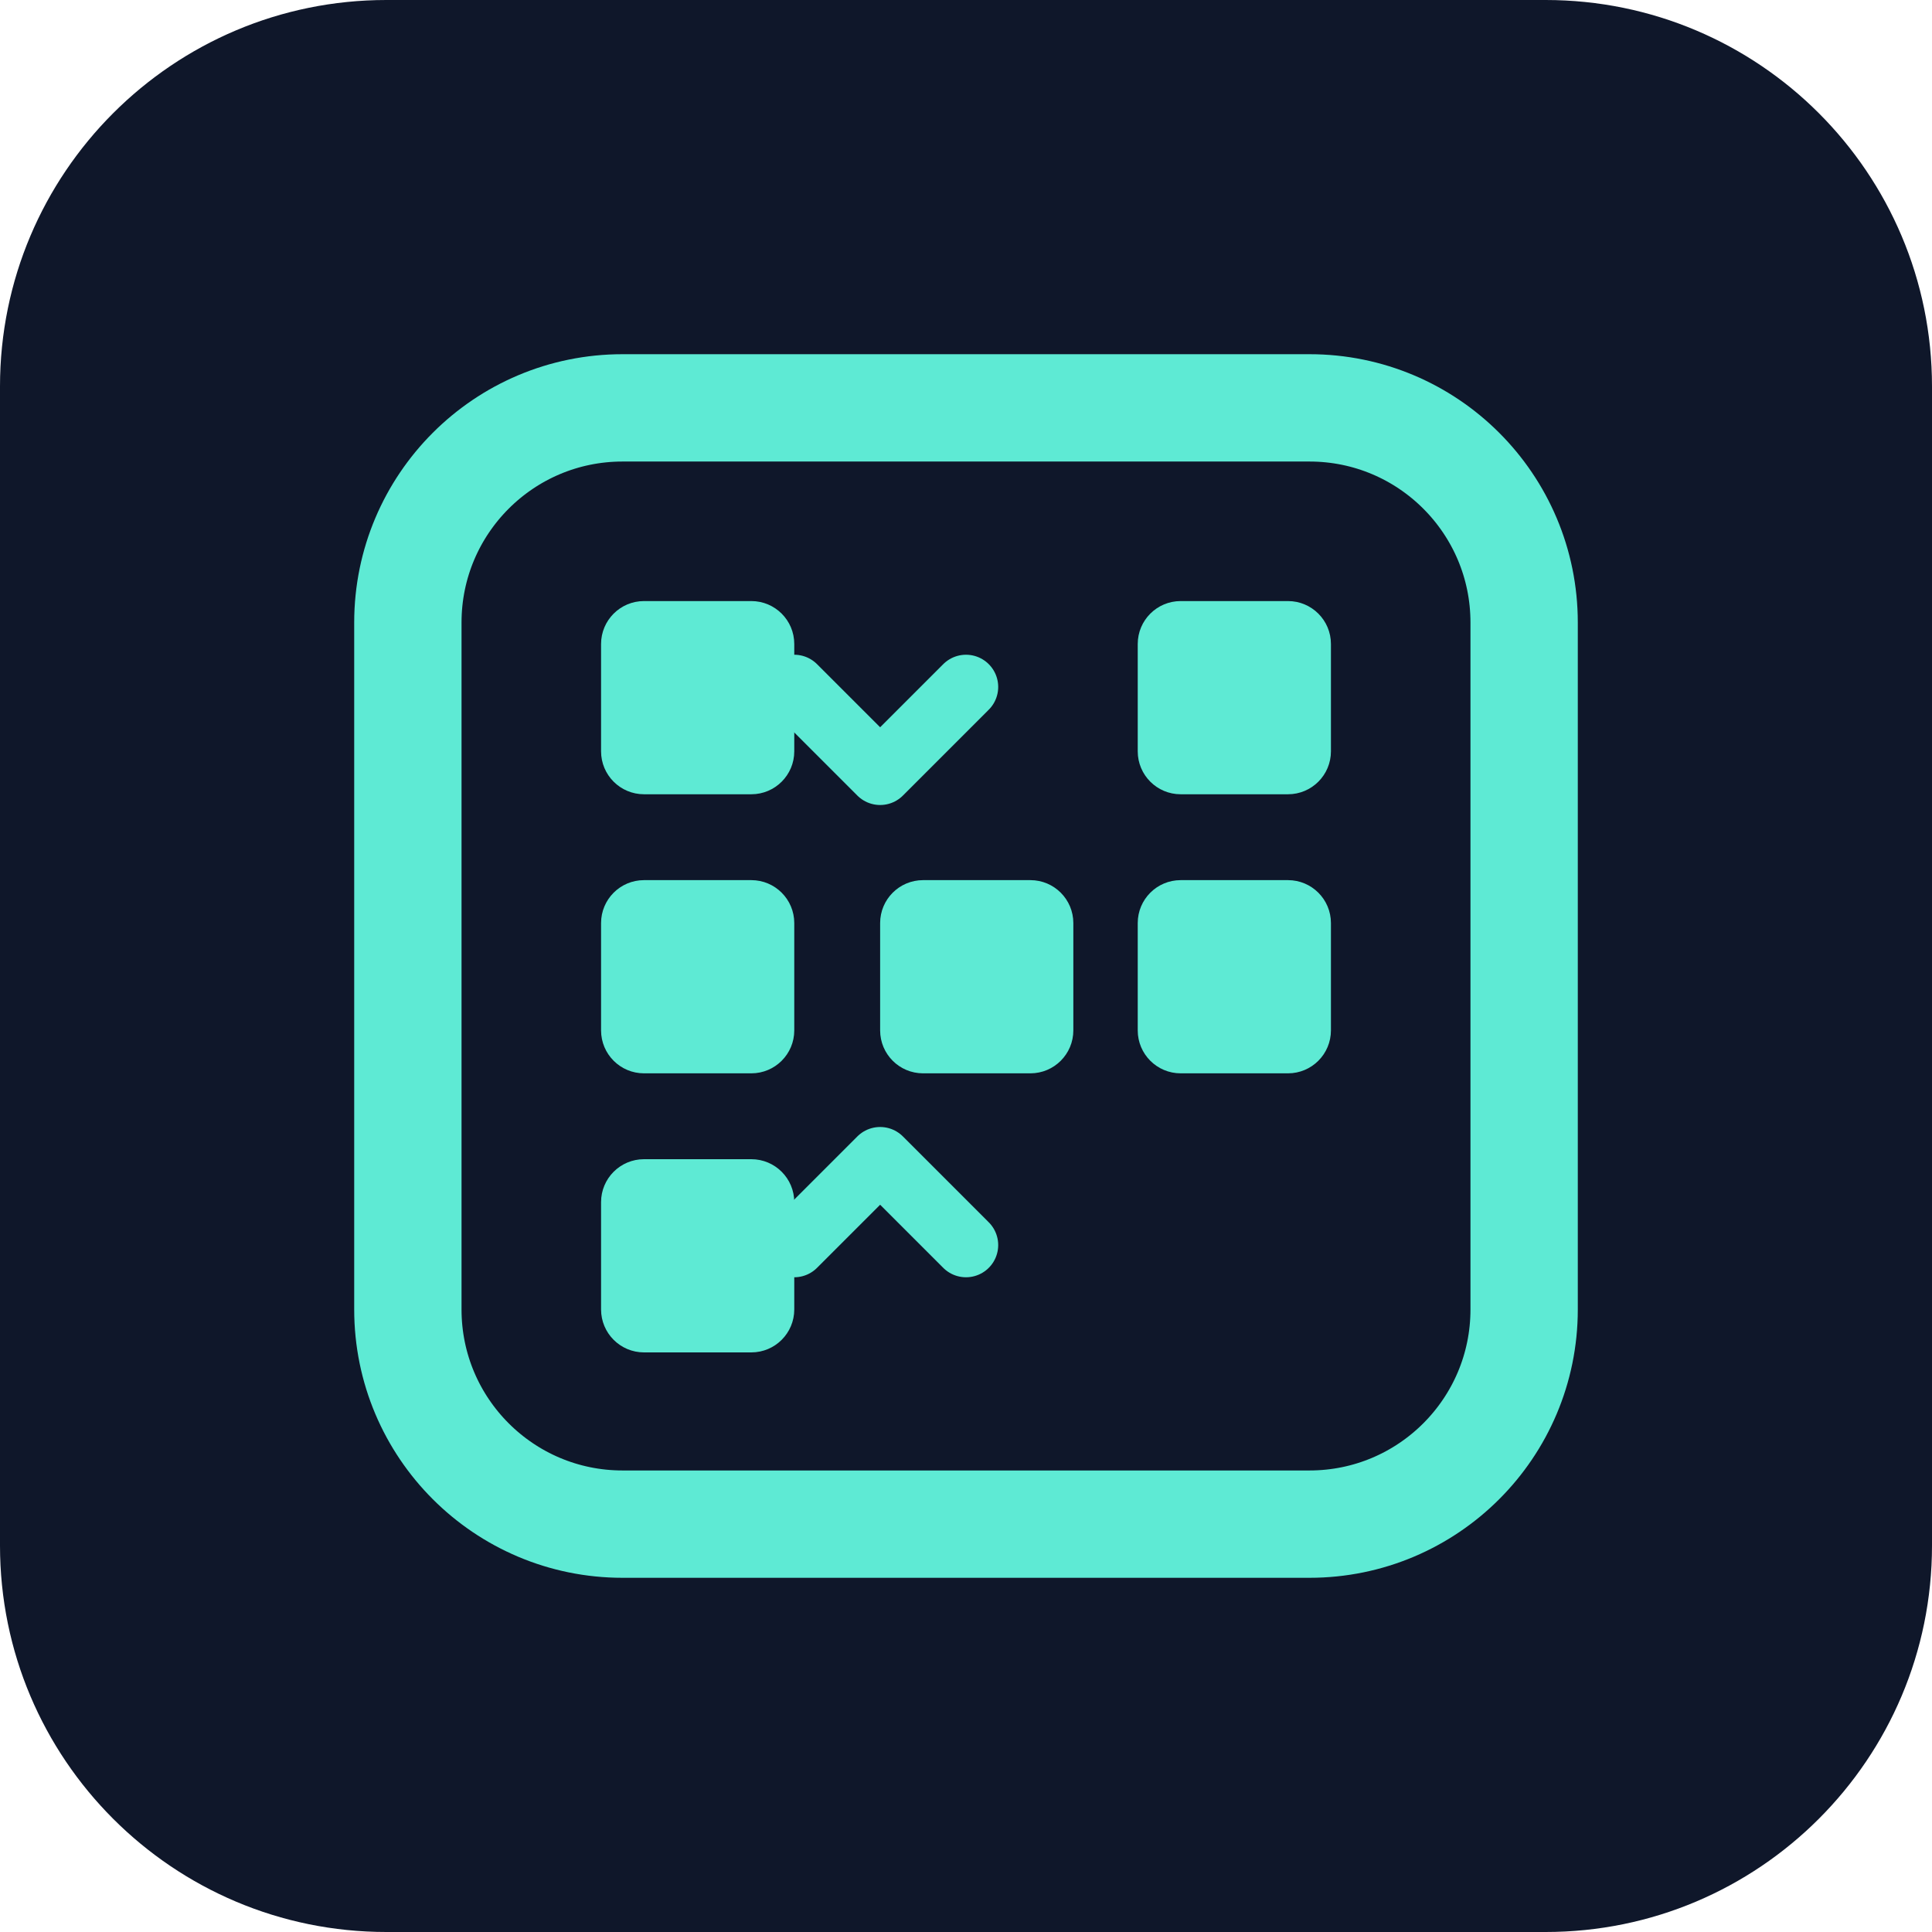
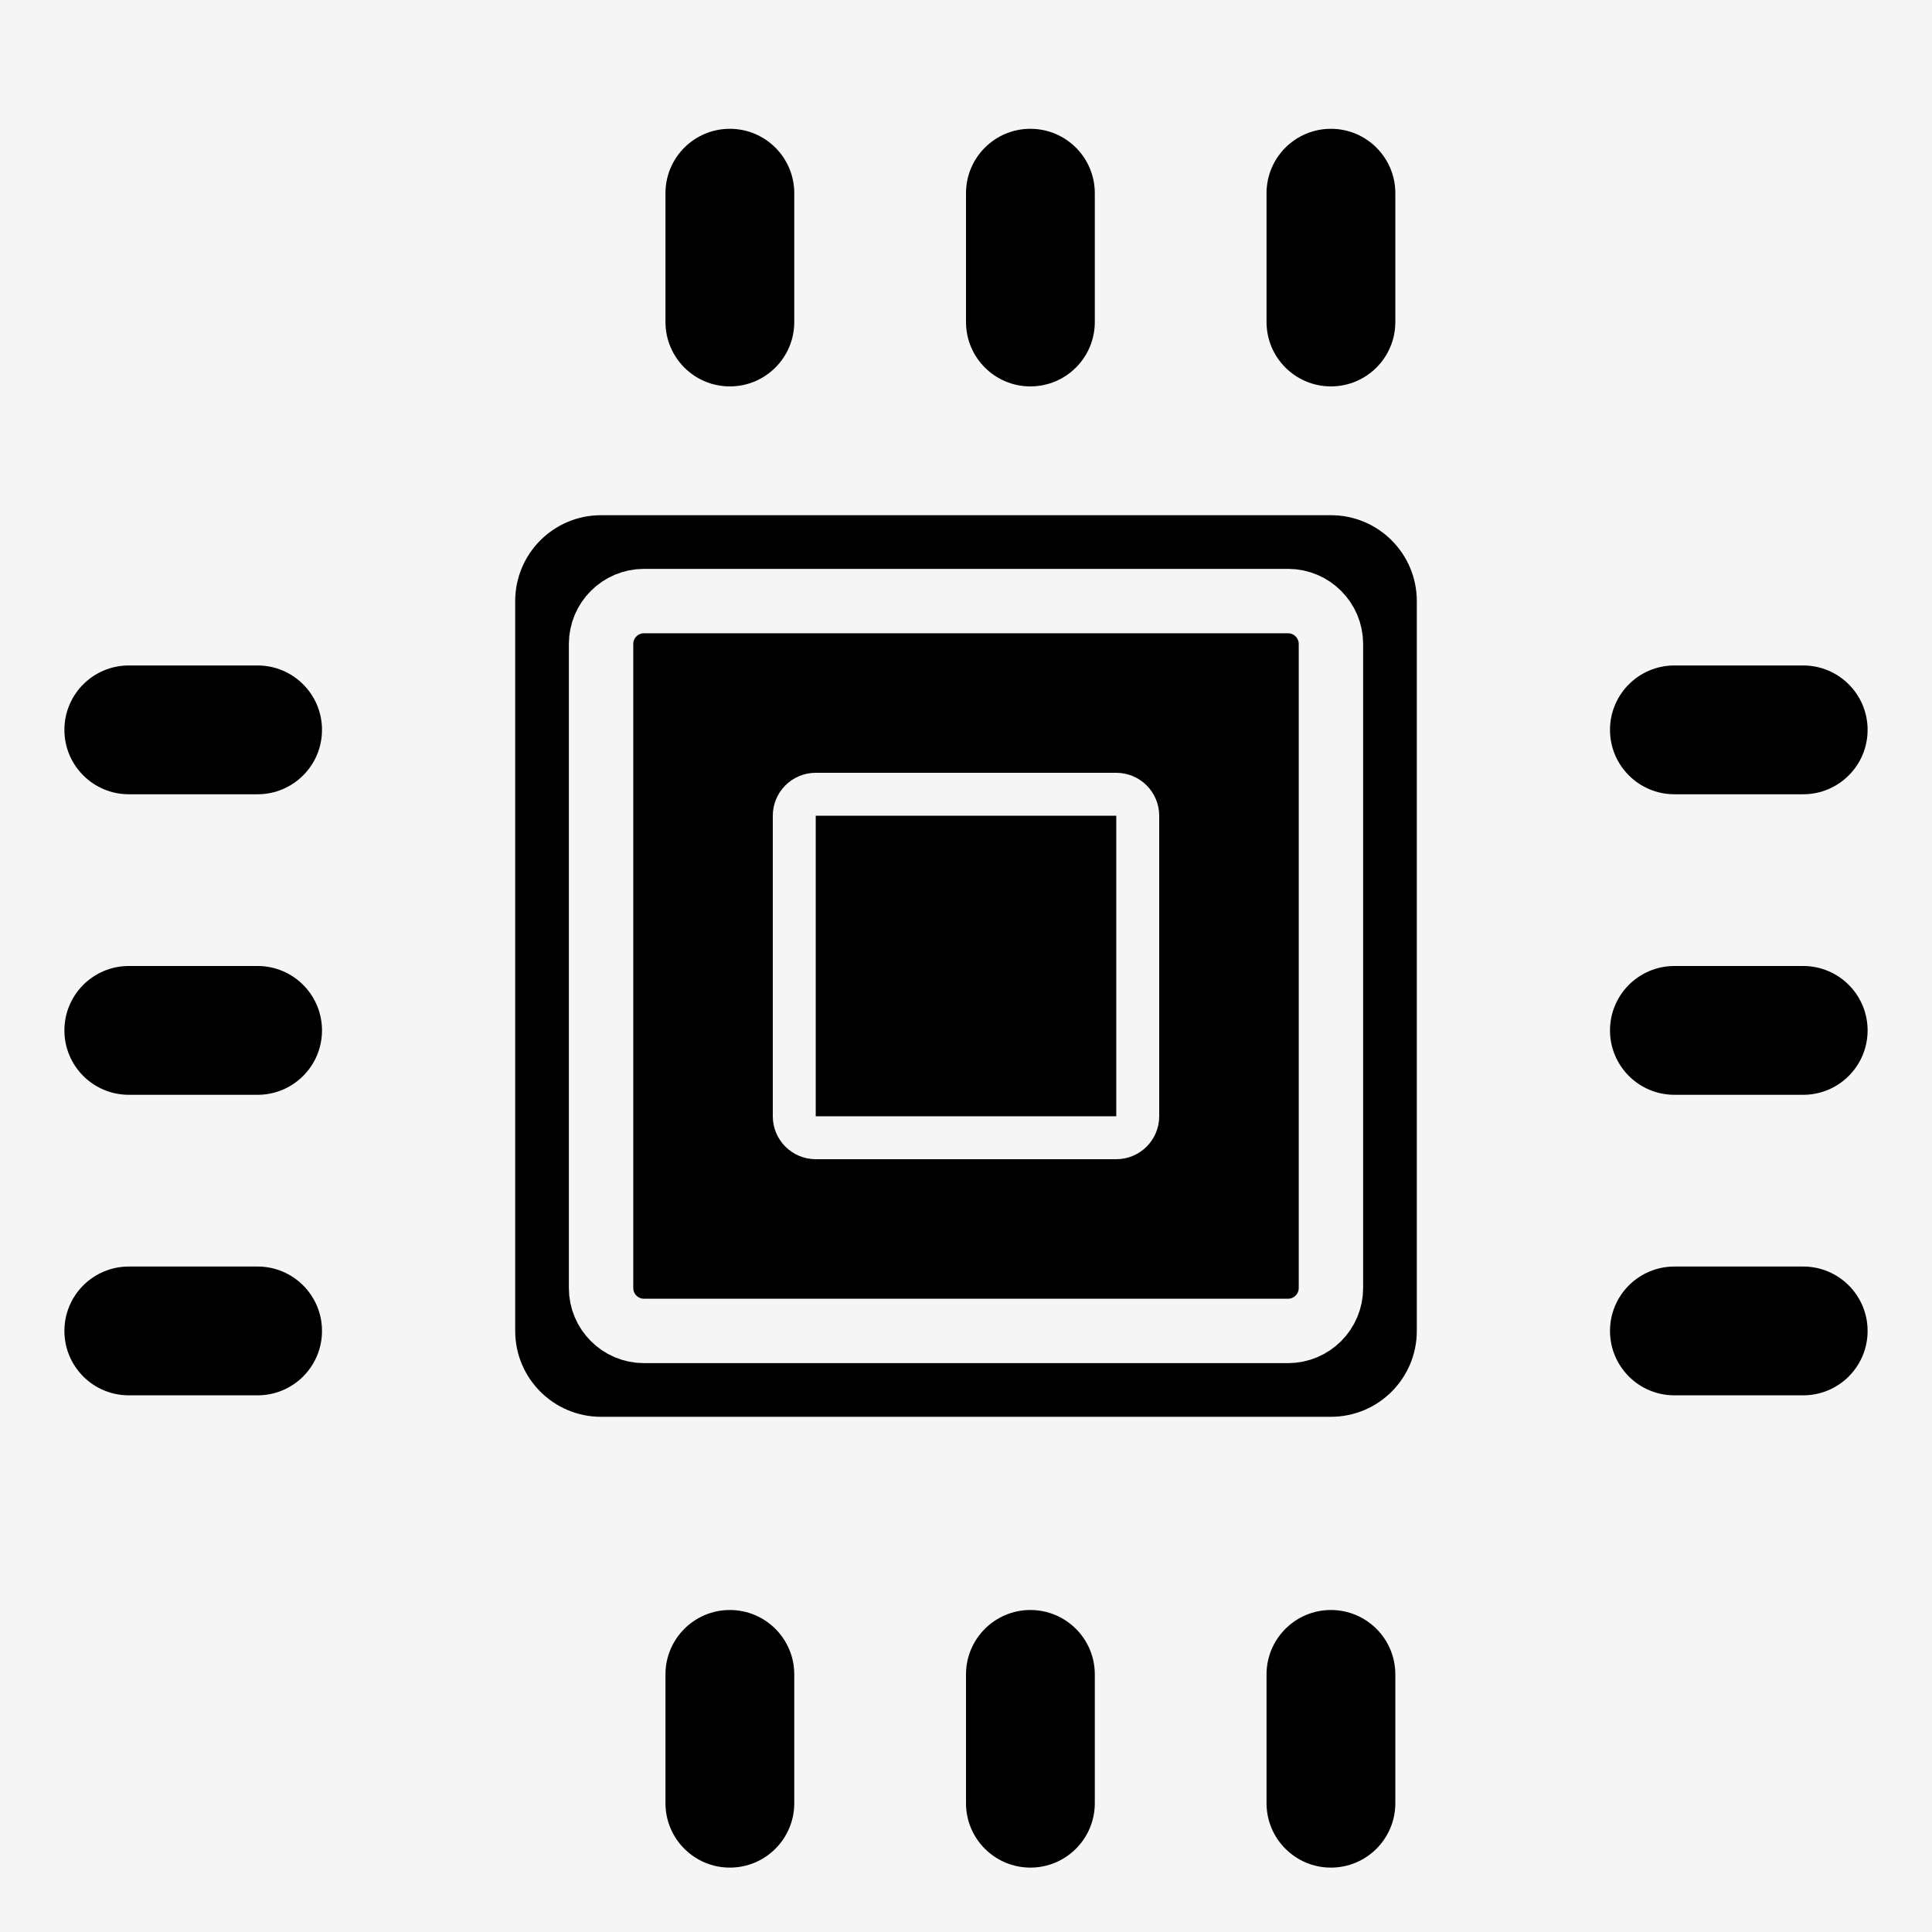
<svg xmlns="http://www.w3.org/2000/svg" width="180" height="180" viewBox="0 0 180 180" fill="none">
-   <rect width="180" height="180" rx="36" fill="#0F172A" />
-   <rect x="38" y="38" width="104" height="104" rx="20" stroke="#5EEAD4" stroke-width="10" />
-   <rect x="56" y="56" width="18" height="18" rx="4" fill="#5EEAD4" />
-   <rect x="56" y="82" width="18" height="18" rx="4" fill="#5EEAD4" />
-   <rect x="56" y="108" width="18" height="18" rx="4" fill="#5EEAD4" />
-   <rect x="106" y="56" width="18" height="18" rx="4" fill="#5EEAD4" />
-   <rect x="106" y="82" width="18" height="18" rx="4" fill="#5EEAD4" />
-   <rect x="82" y="82" width="18" height="18" rx="4" fill="#5EEAD4" />
-   <path d="M74 64L82 72L90 64" stroke="#5EEAD4" stroke-width="6" stroke-linecap="round" stroke-linejoin="round" />
-   <path d="M90 116L82 108L74 116" stroke="#5EEAD4" stroke-width="6" stroke-linecap="round" stroke-linejoin="round" />
+   <rect width="180" height="180" fill="#F5F5F5" />
+   <rect x="62" y="12" width="12" height="24" rx="6" fill="#000" />
+   <rect x="90" y="12" width="12" height="24" rx="6" fill="#000" />
+   <rect x="118" y="12" width="12" height="24" rx="6" fill="#000" />
+   <rect x="150" y="62" width="24" height="12" rx="6" fill="#000" />
+   <rect x="150" y="90" width="24" height="12" rx="6" fill="#000" />
+   <rect x="150" y="118" width="24" height="12" rx="6" fill="#000" />
+   <rect x="62" y="150" width="12" height="24" rx="6" fill="#000" />
+   <rect x="90" y="150" width="12" height="24" rx="6" fill="#000" />
+   <rect x="118" y="150" width="12" height="24" rx="6" fill="#000" />
+   <rect x="6" y="62" width="24" height="12" rx="6" fill="#000" />
+   <rect x="6" y="90" width="24" height="12" rx="6" fill="#000" />
+   <rect x="6" y="118" width="24" height="12" rx="6" fill="#000" />
+   <rect x="48" y="48" width="84" height="84" rx="8" fill="#000" />
+   <rect x="56" y="56" width="68" height="68" rx="4" fill="none" stroke="#F5F5F5" stroke-width="6" />
+   <rect x="74" y="74" width="32" height="32" rx="2" fill="none" stroke="#F5F5F5" stroke-width="4" />
</svg>
